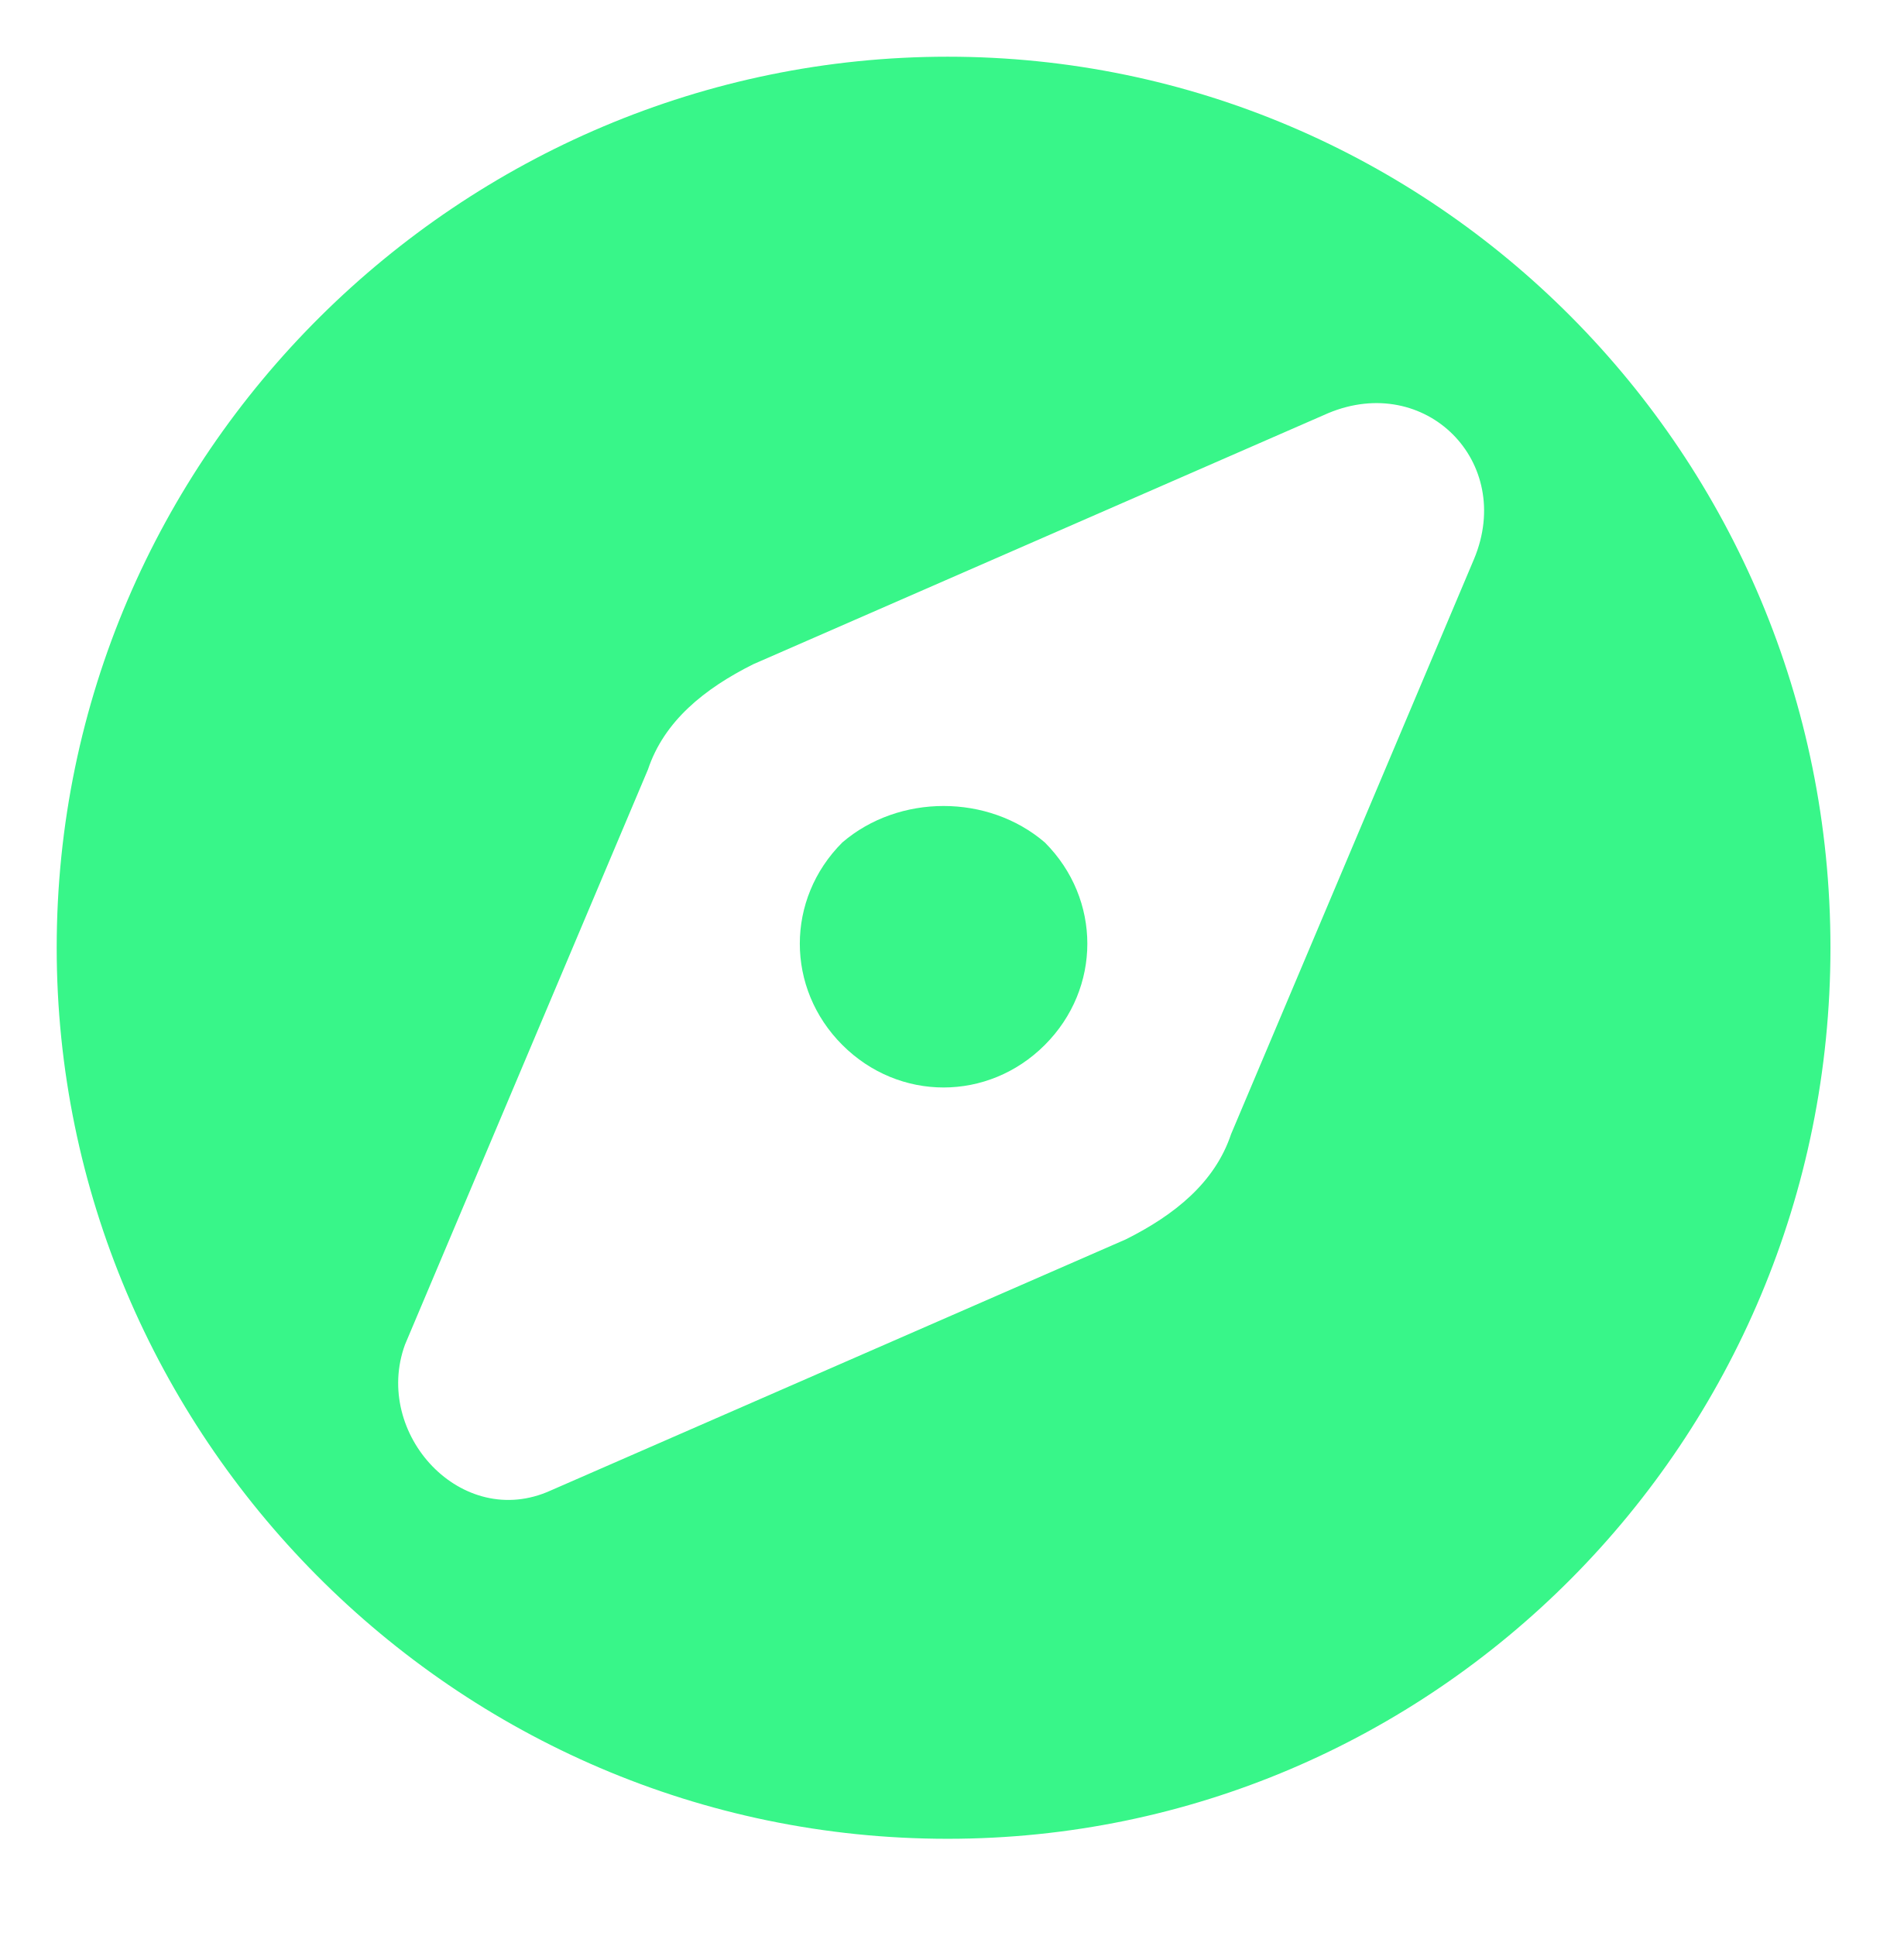
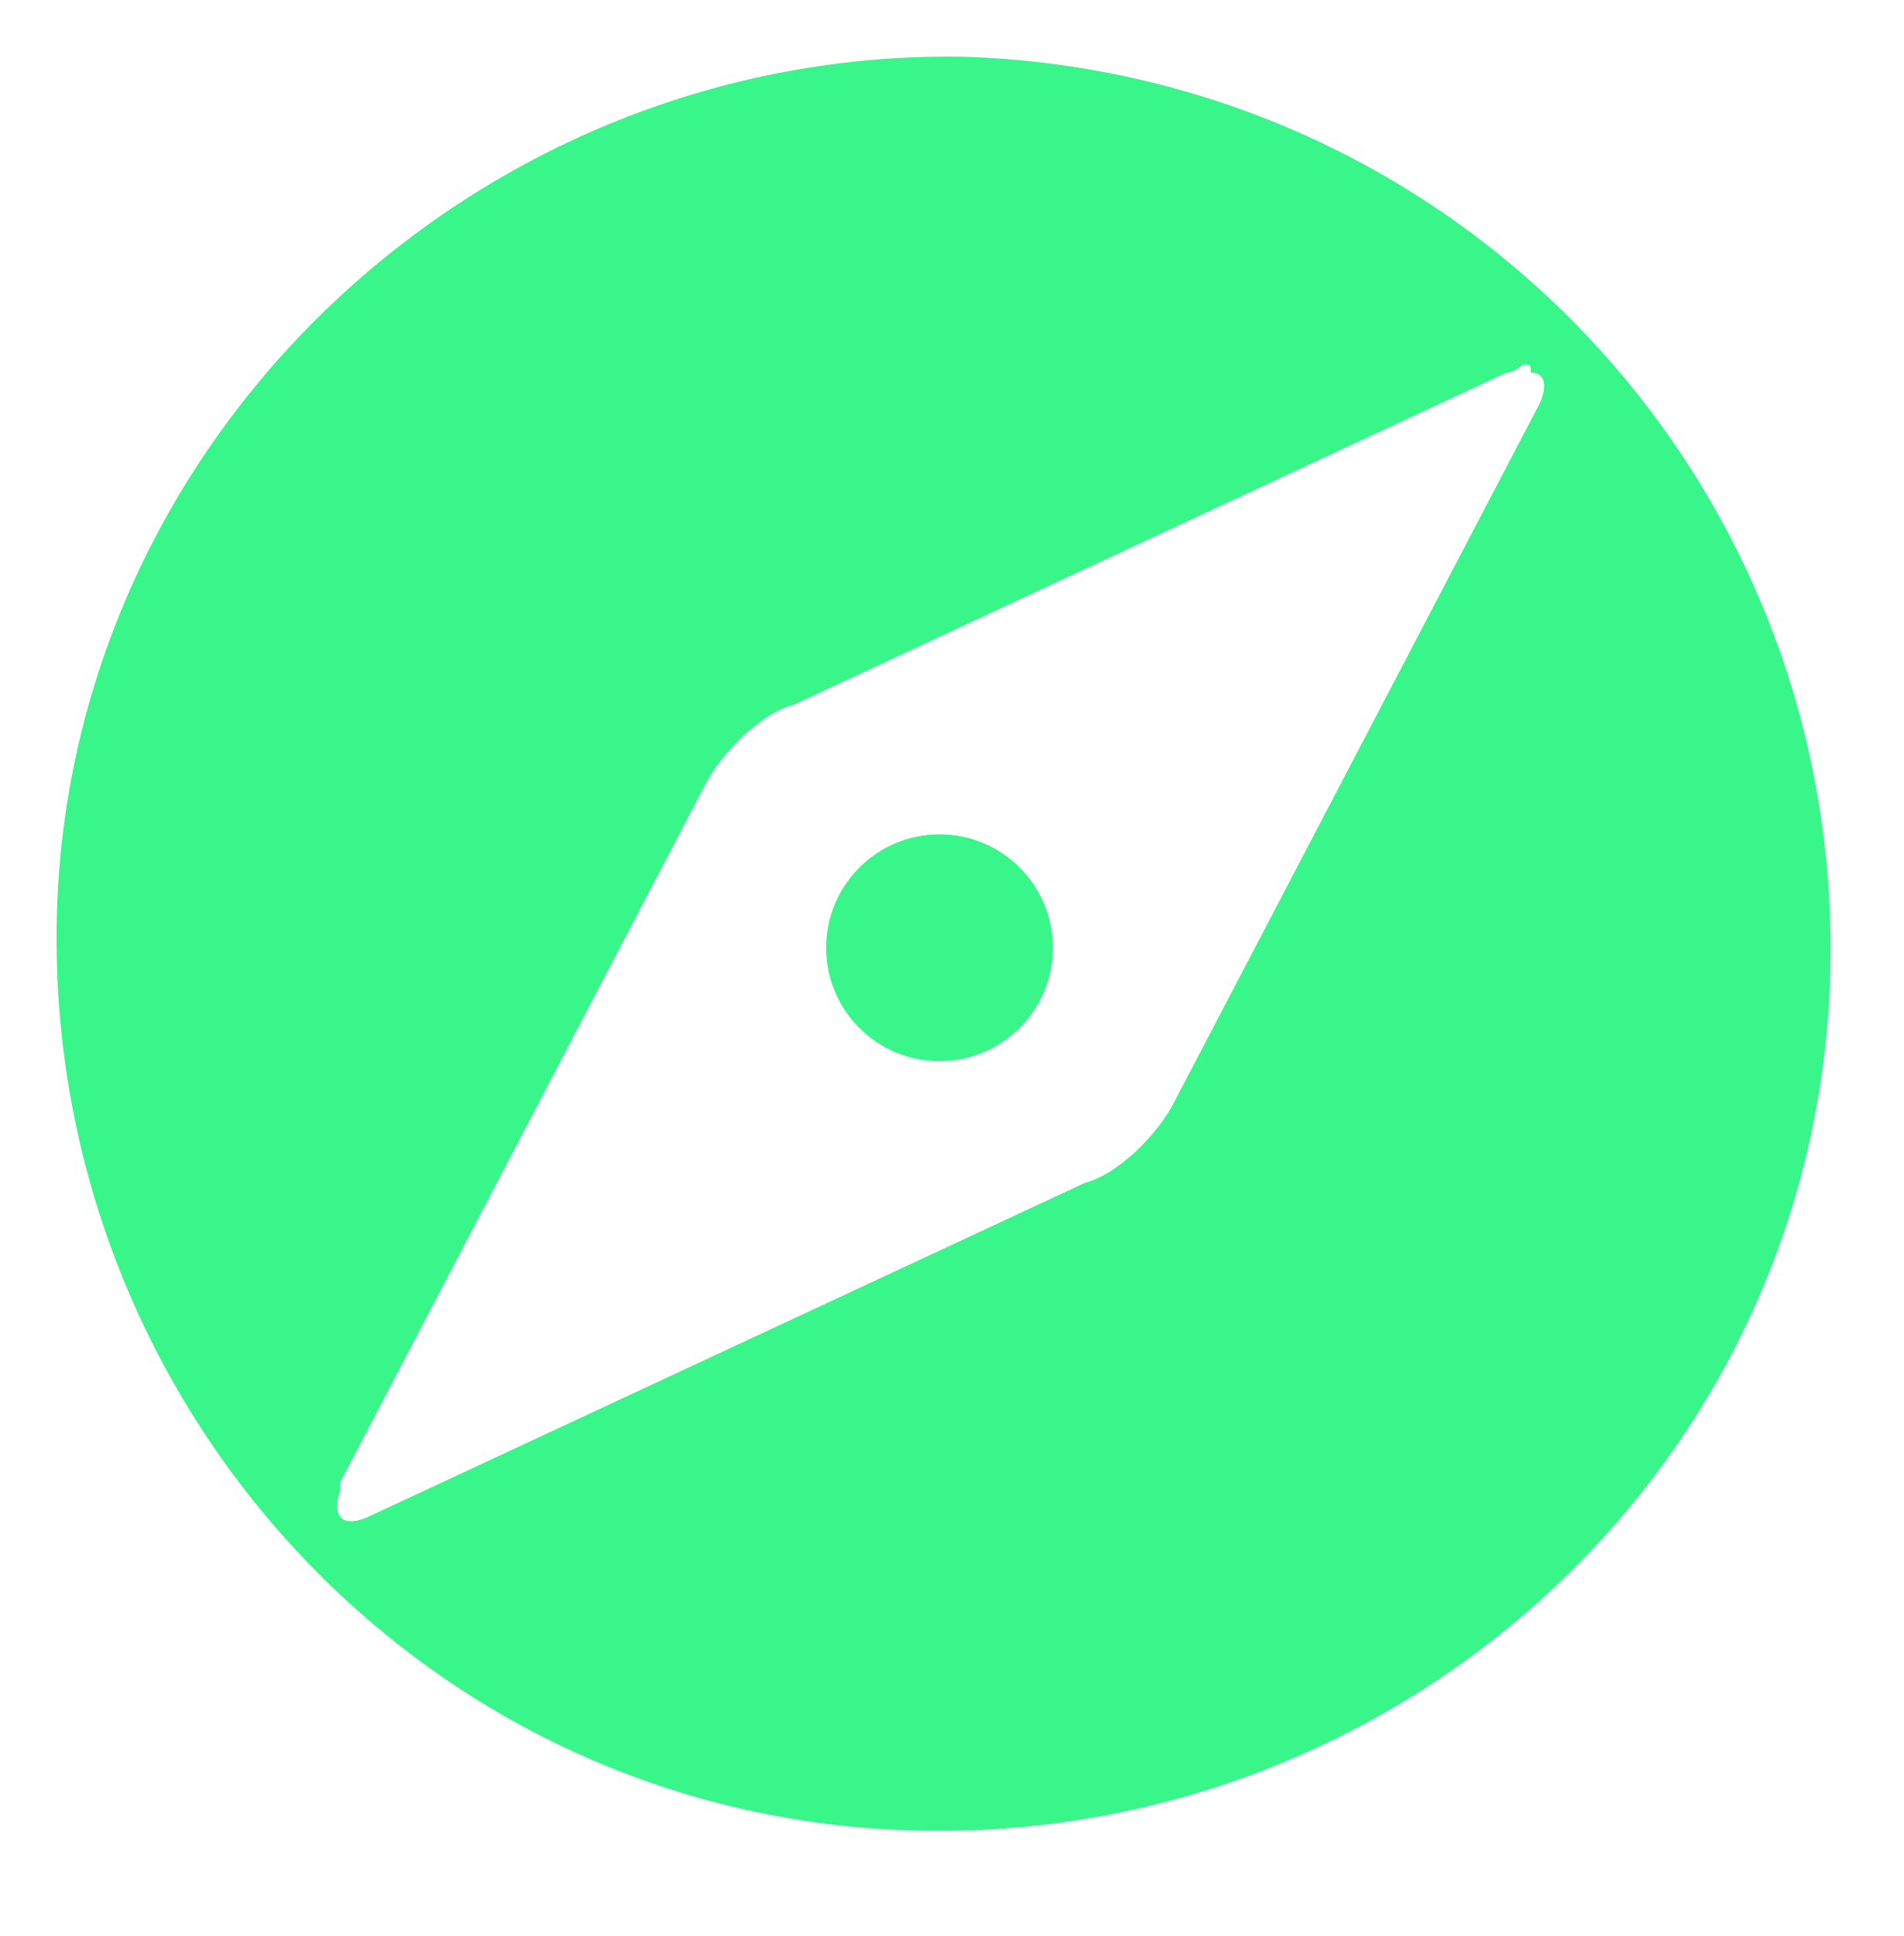
<svg xmlns="http://www.w3.org/2000/svg" version="1.1" id="Layer_1" x="0px" y="0px" viewBox="0 0 23.5 23.9" style="enable-background:new 0 0 23.5 23.9;" xml:space="preserve">
  <style type="text/css">
	.st0{fill:#38F689;}
</style>
-   <g>
-     <path class="st0" d="M11.7,0.7c-6,0-11,4.9-11,11c0,6,4.9,11,11,11c6,0,10.9-4.9,10.9-11C22.6,5.6,17.7,0.7,11.7,0.7z M18.2,6.9   l-3,7.1c-0.2,0.6-0.7,1-1.3,1.3l-7.1,3.1c-1.1,0.5-2.2-0.7-1.8-1.8l3-7.1c0.2-0.6,0.7-1,1.3-1.3l7.1-3.1   C17.6,4.6,18.7,5.7,18.2,6.9z" />
-     <path class="st0" d="M10.4,10.4c-0.7,0.7-0.7,1.8,0,2.5c0.7,0.7,1.8,0.7,2.5,0c0.7-0.7,0.7-1.8,0-2.5C12.2,9.8,11.1,9.8,10.4,10.4z   " />
-   </g>
+   <path class="st0" d="M11.9,0.7C5.9,0.6,0.8,5.4,0.7,11.4c-0.1,6,4.6,11.1,10.7,11.2c6,0.1,11.1-4.6,11.2-10.7  C22.7,5.9,18,0.9,11.9,0.7z M19,5l-4.5,8.6c-0.2,0.4-0.7,0.9-1.1,1l-8.8,4.1c-0.4,0.2-0.5,0-0.4-0.3c0,0,0,0,0-0.1l4.5-8.6  c0.2-0.4,0.7-0.9,1.1-1l8.8-4.1c0.1,0,0.2-0.1,0.2-0.1l0,0l0,0l0,0c0.1,0,0.1,0,0.1,0.1C19.1,4.6,19.1,4.8,19,5z" />
+   <circle class="st0" cx="11.6" cy="11.7" r="1.4" />
</svg>
